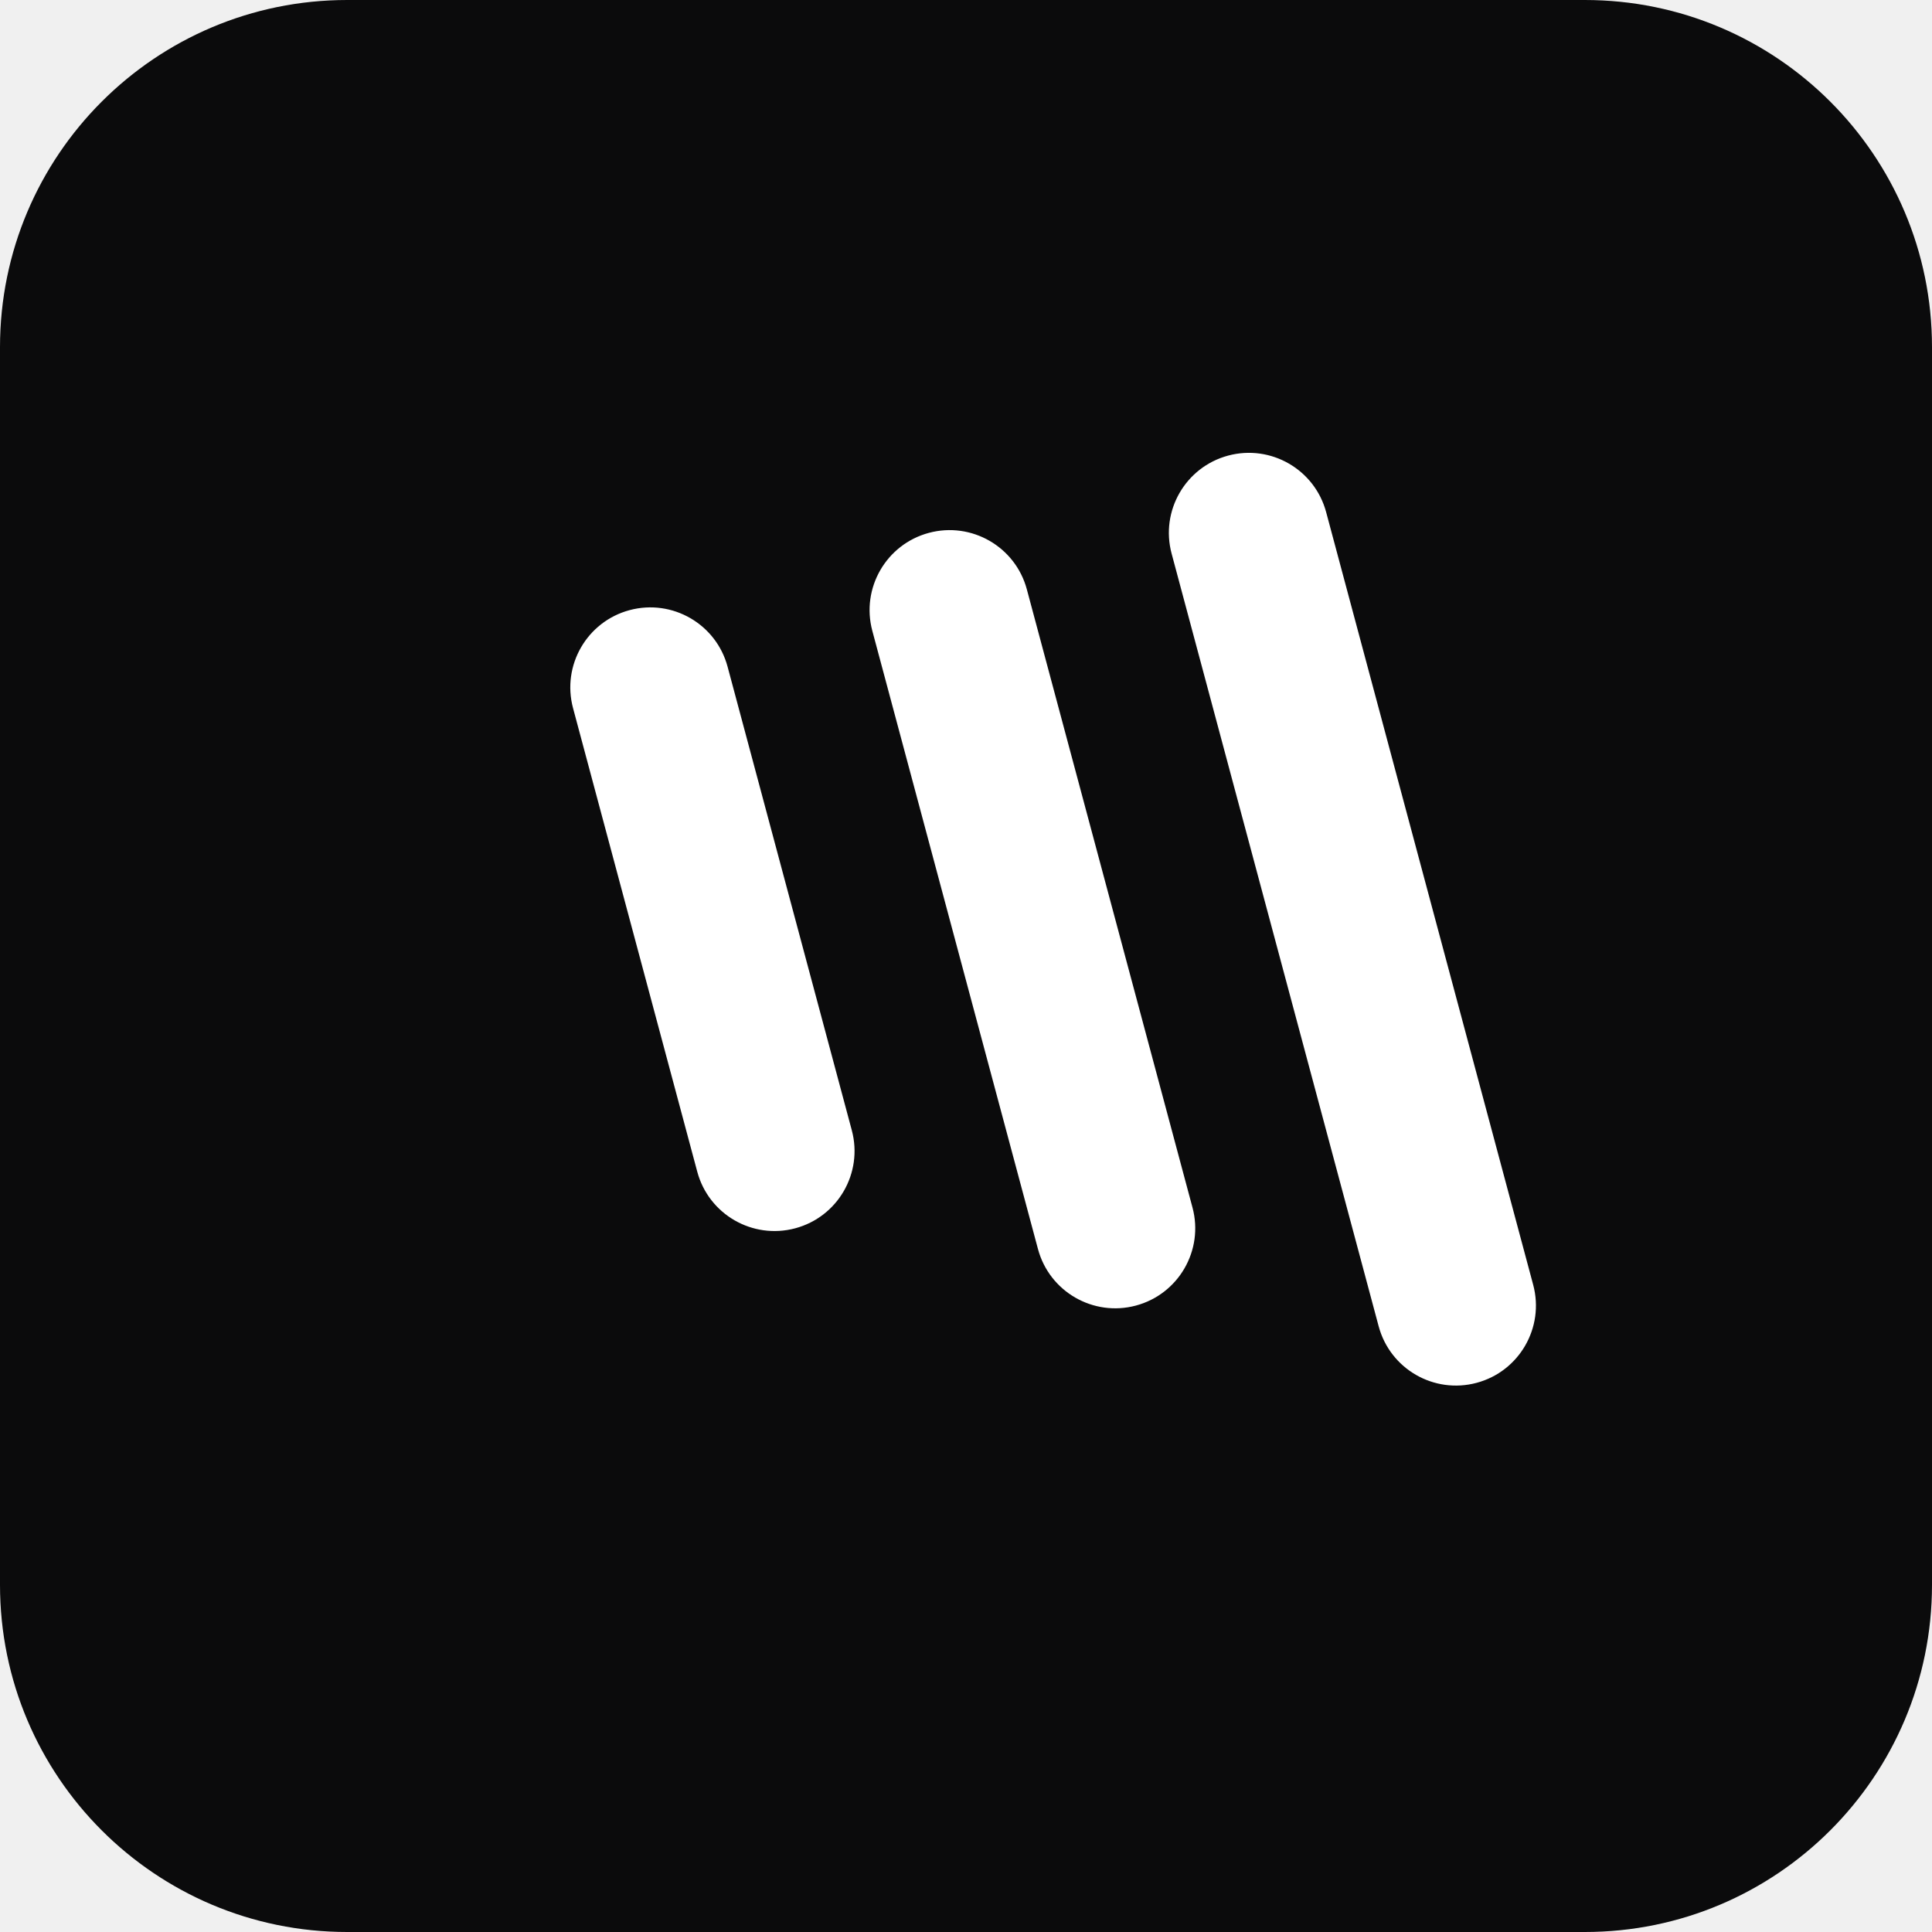
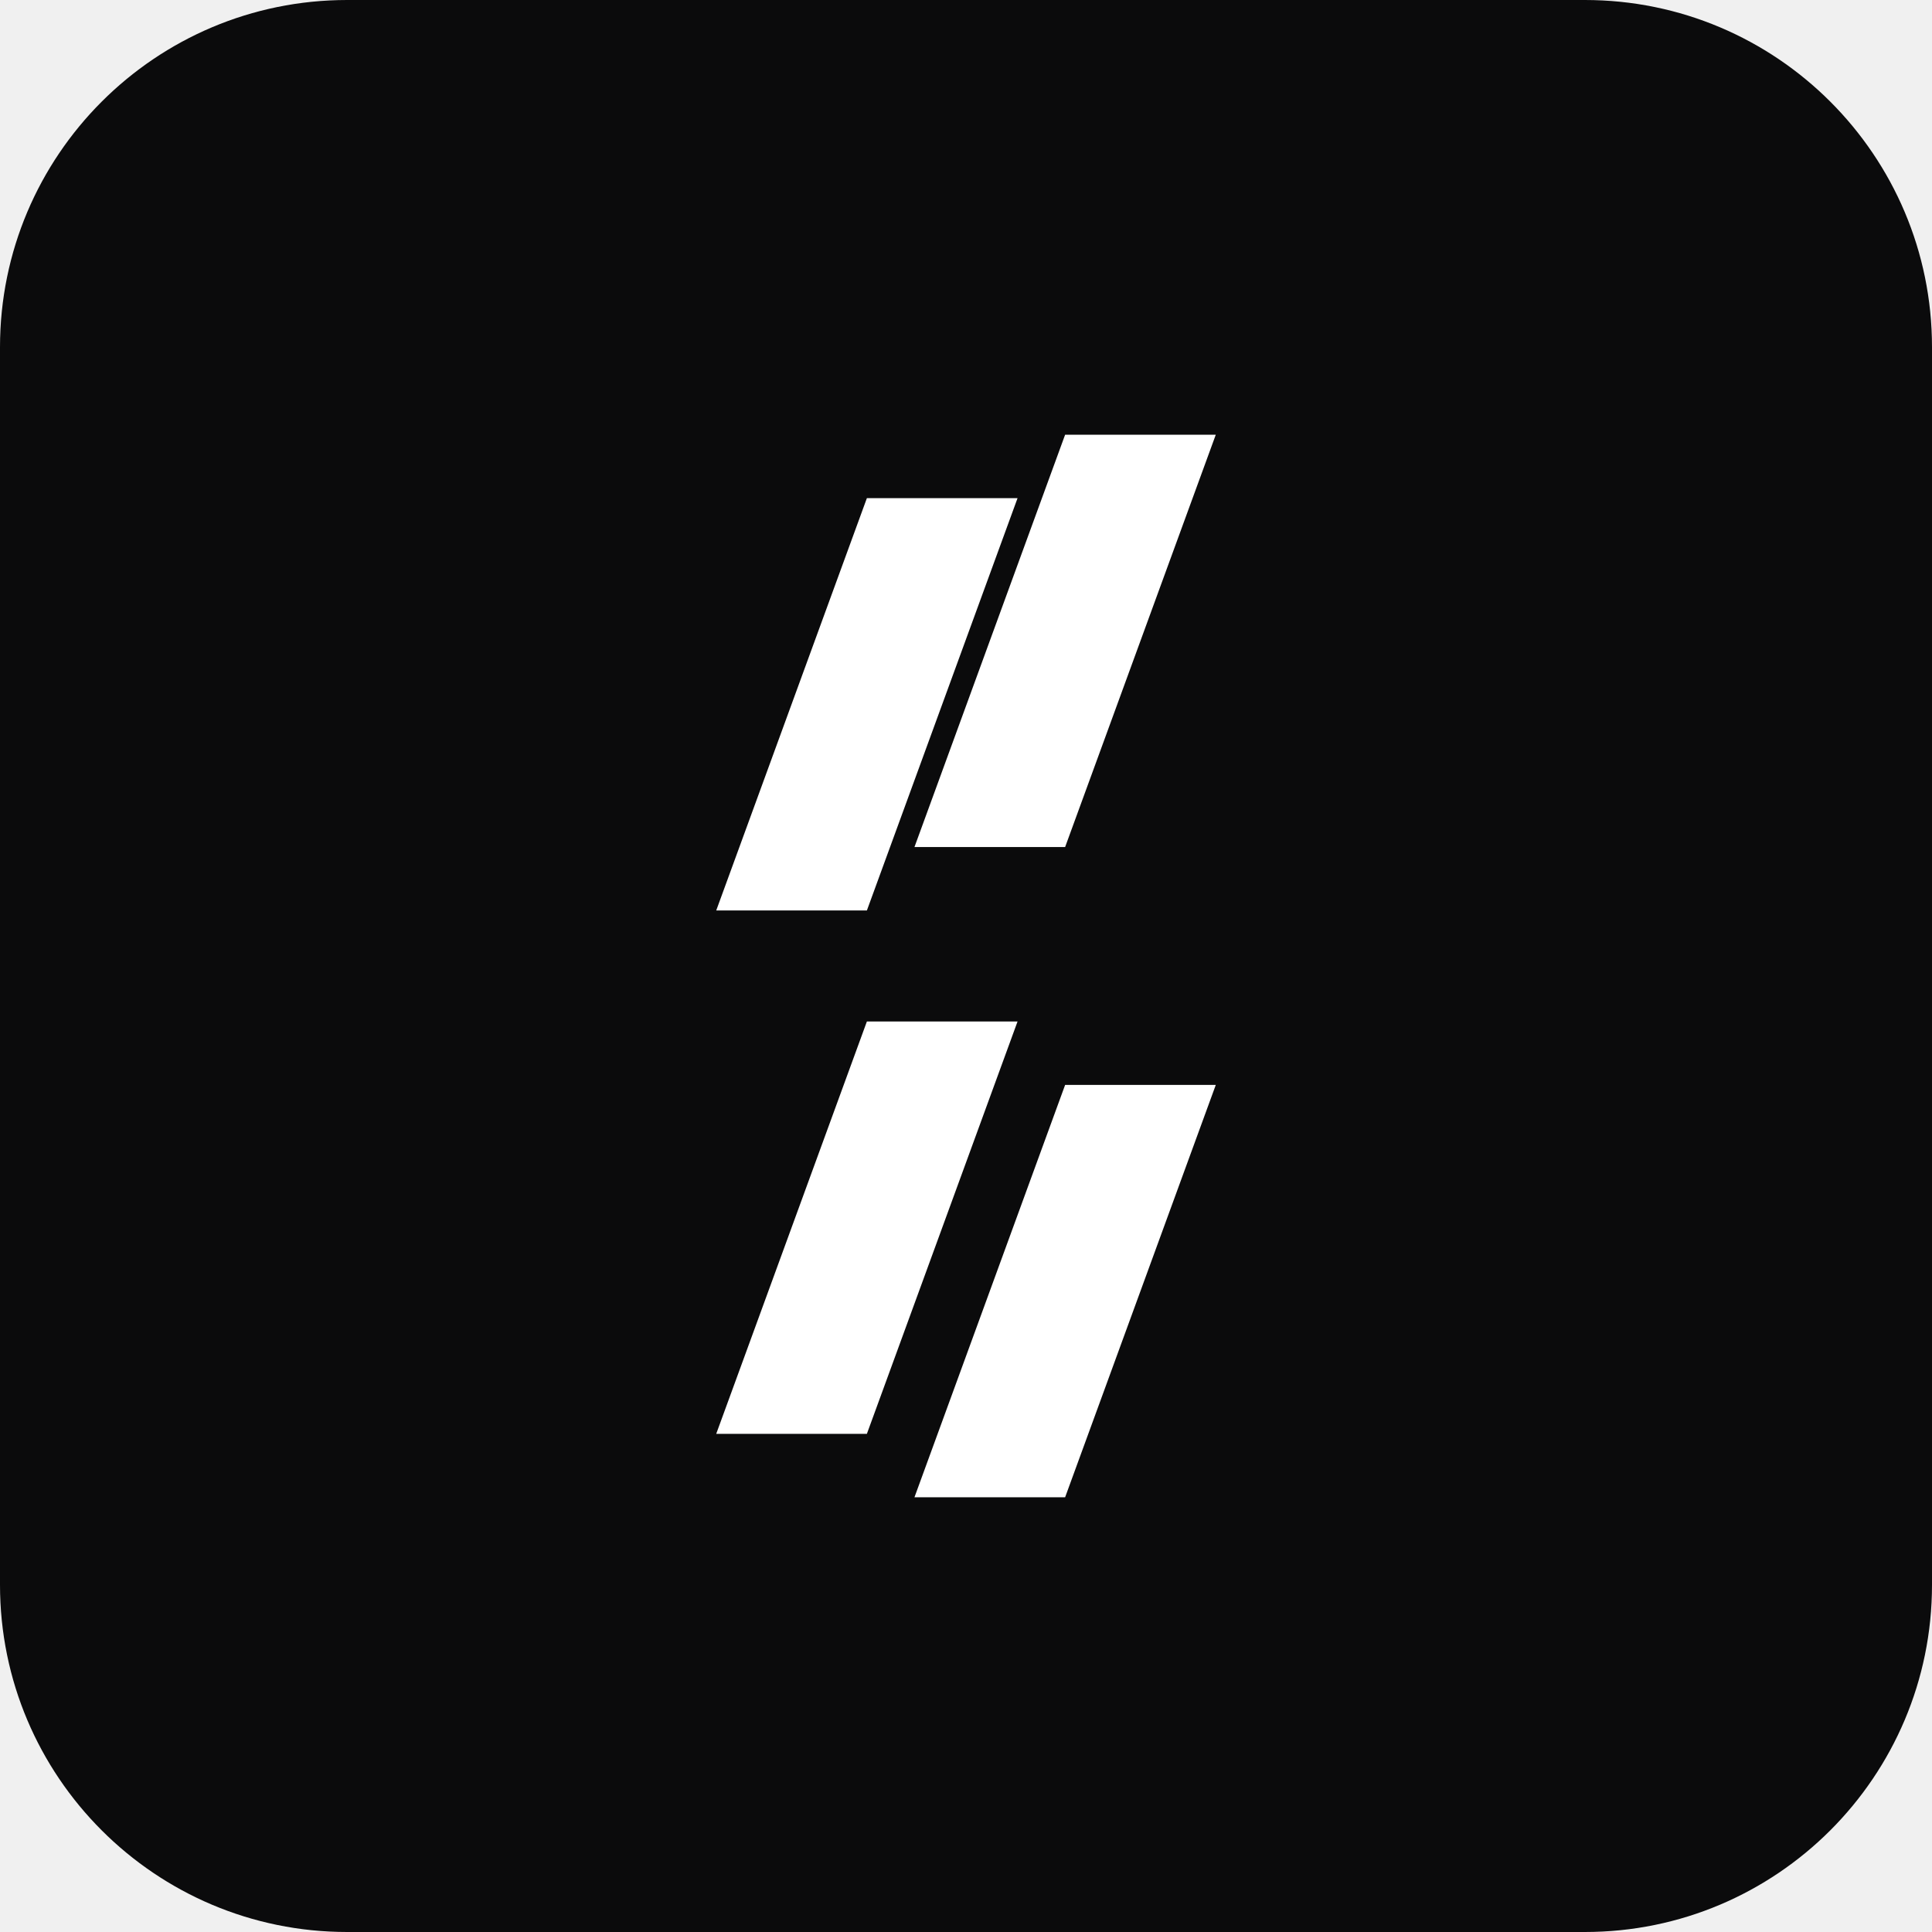
<svg xmlns="http://www.w3.org/2000/svg" width="512" height="512" viewBox="0 0 512 512">
  <rect width="512" height="512" rx="92" fill="#0B0B0C" />
-   <g transform="translate(104 74) scale(10.6)">
-     <rect x="6" y="8" width="4" height="16" rx="2" fill="#FFFFFF" transform="rotate(-15 8 16)" />
-     <rect x="14" y="6" width="4" height="20" rx="2" fill="#FFFFFF" transform="rotate(-15 16 16)" />
-     <rect x="22" y="4" width="4" height="24" rx="2" fill="#FFFFFF" transform="rotate(-15 24 16)" />
+   <g transform="translate(179.30 96.29) scale(1.0507)">
+     <path d="M48 34 L86 34 L48 138 L10 138 Z" fill="#FFFFFF" />
+     <path d="M98 18 L136 18 L98 122 L60 122 Z" fill="#FFFFFF" />
+     <path d="M48 166 L86 166 L48 270 L10 270 Z" fill="#FFFFFF" />
+     <path d="M98 182 L136 182 L98 286 L60 286 Z" fill="#FFFFFF" />
  </g>
</svg>
